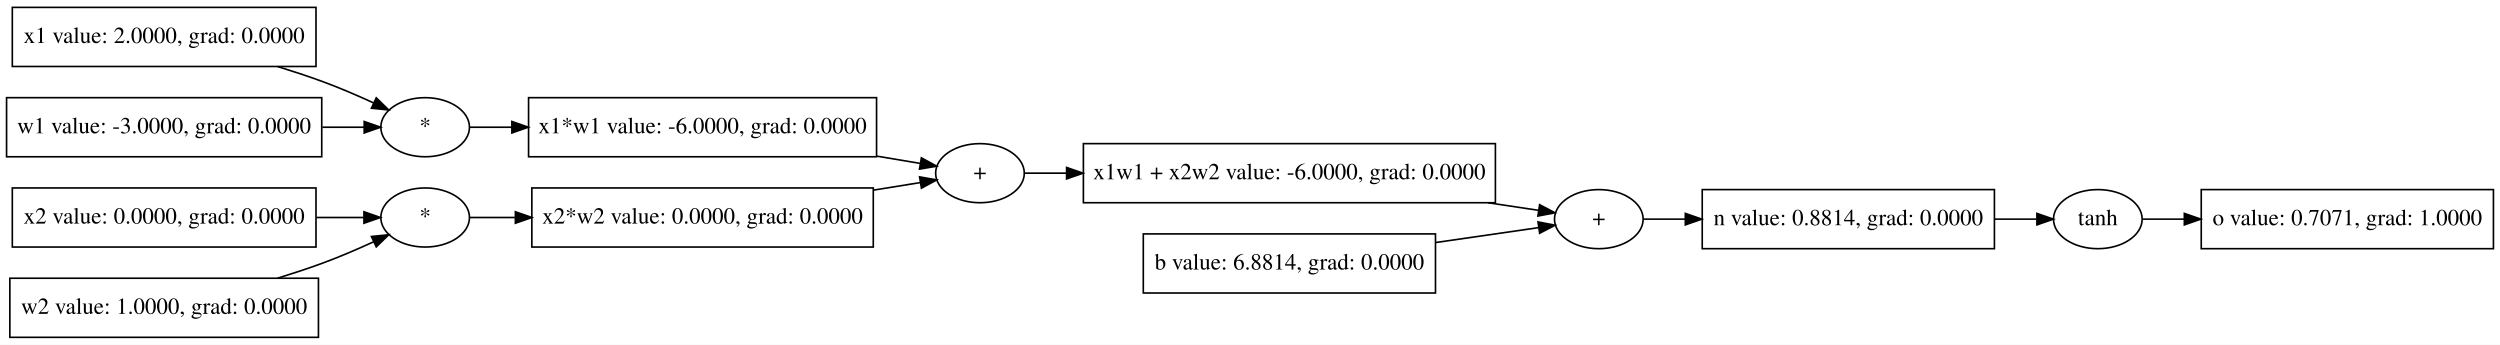
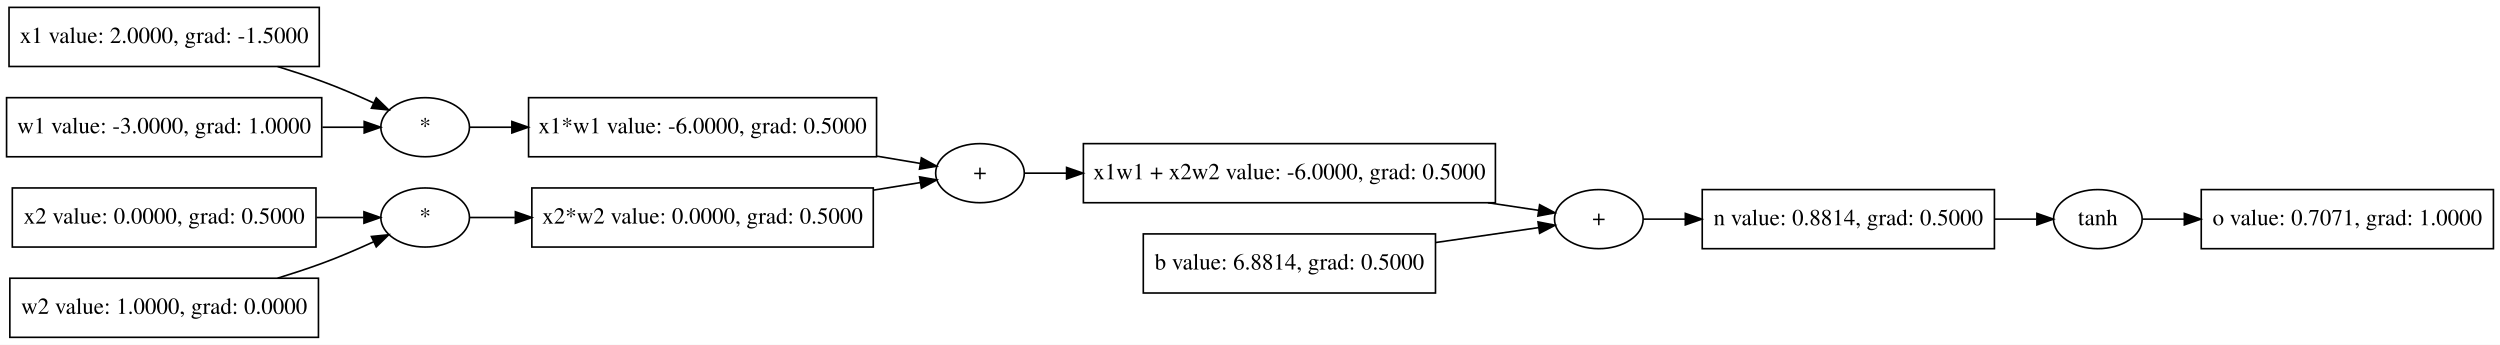
<svg xmlns="http://www.w3.org/2000/svg" width="1523pt" height="210pt" viewBox="0.00 0.00 1523.00 210.00">
  <g id="graph0" class="graph" transform="scale(1 1) rotate(0) translate(4 206)">
    <polygon fill="white" stroke="transparent" points="-4,4 -4,-206 1519,-206 1519,4 -4,4" />
    <g id="node1" class="node">
      <polygon fill="none" stroke="black" points="1337,-54.5 1337,-90.5 1515,-90.5 1515,-54.5 1337,-54.5" />
      <text text-anchor="middle" x="1426" y="-68.8" font-family="Times,serif" font-size="14.00">o value: 0.7071, grad: 1.0000</text>
    </g>
    <g id="node2" class="node">
      <ellipse fill="none" stroke="black" cx="1274" cy="-72.5" rx="27" ry="18" />
      <text text-anchor="middle" x="1274" y="-68.8" font-family="Times,serif" font-size="14.00">tanh</text>
    </g>
    <g id="edge1" class="edge">
      <path fill="none" stroke="black" d="M1301.13,-72.5C1308.65,-72.5 1317.33,-72.5 1326.54,-72.5" />
      <polygon fill="black" stroke="black" points="1326.7,-76 1336.7,-72.5 1326.7,-69 1326.7,-76" />
    </g>
    <g id="node3" class="node">
      <polygon fill="none" stroke="black" points="1033,-54.5 1033,-90.5 1211,-90.5 1211,-54.5 1033,-54.5" />
-       <text text-anchor="middle" x="1122" y="-68.8" font-family="Times,serif" font-size="14.00">n value: 0.8814, grad: 0.0000</text>
+       <text text-anchor="middle" x="1122" y="-68.8" font-family="Times,serif" font-size="14.00">n value: 0.8814, grad: 0.5000</text>
    </g>
    <g id="edge2" class="edge">
      <path fill="none" stroke="black" d="M1211.12,-72.5C1220.07,-72.5 1228.75,-72.5 1236.65,-72.5" />
      <polygon fill="black" stroke="black" points="1236.89,-76 1246.89,-72.5 1236.89,-69 1236.89,-76" />
    </g>
    <g id="node4" class="node">
      <ellipse fill="none" stroke="black" cx="970" cy="-72.5" rx="27" ry="18" />
      <text text-anchor="middle" x="970" y="-68.8" font-family="Times,serif" font-size="14.00">+</text>
    </g>
    <g id="edge3" class="edge">
      <path fill="none" stroke="black" d="M997.13,-72.5C1004.65,-72.5 1013.33,-72.5 1022.54,-72.5" />
      <polygon fill="black" stroke="black" points="1022.7,-76 1032.7,-72.5 1022.7,-69 1022.7,-76" />
    </g>
    <g id="node5" class="node">
      <polygon fill="none" stroke="black" points="656,-82.5 656,-118.5 907,-118.5 907,-82.5 656,-82.5" />
-       <text text-anchor="middle" x="781.5" y="-96.8" font-family="Times,serif" font-size="14.00">x1w1 + x2w2 value: -6.0000, grad: 0.0000</text>
+       <text text-anchor="middle" x="781.5" y="-96.8" font-family="Times,serif" font-size="14.00">x1w1 + x2w2 value: -6.0000, grad: 0.5000</text>
    </g>
    <g id="edge4" class="edge">
      <path fill="none" stroke="black" d="M902.46,-82.49C913.56,-80.82 924.1,-79.24 933.39,-77.85" />
      <polygon fill="black" stroke="black" points="933.94,-81.3 943.31,-76.36 932.9,-74.38 933.94,-81.3" />
    </g>
    <g id="node6" class="node">
      <polygon fill="none" stroke="black" points="692.5,-27.5 692.5,-63.5 870.5,-63.5 870.5,-27.5 692.5,-27.5" />
-       <text text-anchor="middle" x="781.5" y="-41.8" font-family="Times,serif" font-size="14.00">b value: 6.8814, grad: 0.0000</text>
+       <text text-anchor="middle" x="781.5" y="-41.8" font-family="Times,serif" font-size="14.00">b value: 6.8814, grad: 0.5000</text>
    </g>
    <g id="edge5" class="edge">
      <path fill="none" stroke="black" d="M870.56,-58.25C892.79,-61.47 915.42,-64.74 933.37,-67.34" />
      <polygon fill="black" stroke="black" points="932.96,-70.82 943.35,-68.79 933.96,-63.89 932.96,-70.82" />
    </g>
    <g id="node7" class="node">
      <ellipse fill="none" stroke="black" cx="593" cy="-100.5" rx="27" ry="18" />
      <text text-anchor="middle" x="593" y="-96.8" font-family="Times,serif" font-size="14.00">+</text>
    </g>
    <g id="edge6" class="edge">
      <path fill="none" stroke="black" d="M620.33,-100.5C627.7,-100.5 636.25,-100.5 645.5,-100.5" />
      <polygon fill="black" stroke="black" points="645.77,-104 655.77,-100.5 645.77,-97 645.77,-104" />
    </g>
    <g id="node8" class="node">
      <polygon fill="none" stroke="black" points="318,-110.5 318,-146.5 530,-146.5 530,-110.5 318,-110.5" />
-       <text text-anchor="middle" x="424" y="-124.8" font-family="Times,serif" font-size="14.00">x1*w1 value: -6.0000, grad: 0.0000</text>
+       <text text-anchor="middle" x="424" y="-124.8" font-family="Times,serif" font-size="14.00">x1*w1 value: -6.0000, grad: 0.5000</text>
    </g>
    <g id="edge7" class="edge">
      <path fill="none" stroke="black" d="M530.29,-110.85C539.62,-109.28 548.56,-107.78 556.6,-106.44" />
      <polygon fill="black" stroke="black" points="557.31,-109.86 566.6,-104.76 556.16,-102.96 557.31,-109.86" />
    </g>
    <g id="node9" class="node">
      <polygon fill="none" stroke="black" points="320,-55.5 320,-91.5 528,-91.5 528,-55.5 320,-55.5" />
-       <text text-anchor="middle" x="424" y="-69.8" font-family="Times,serif" font-size="14.00">x2*w2 value: 0.0000, grad: 0.0000</text>
+       <text text-anchor="middle" x="424" y="-69.8" font-family="Times,serif" font-size="14.00">x2*w2 value: 0.0000, grad: 0.5000</text>
    </g>
    <g id="edge8" class="edge">
      <path fill="none" stroke="black" d="M528.39,-90.22C538.45,-91.84 548.09,-93.4 556.7,-94.79" />
      <polygon fill="black" stroke="black" points="556.21,-98.26 566.64,-96.4 557.33,-91.35 556.21,-98.26" />
    </g>
    <g id="node10" class="node">
      <ellipse fill="none" stroke="black" cx="255" cy="-128.5" rx="27" ry="18" />
      <text text-anchor="middle" x="255" y="-124.8" font-family="Times,serif" font-size="14.00">*</text>
    </g>
    <g id="edge9" class="edge">
      <path fill="none" stroke="black" d="M282.09,-128.5C289.65,-128.5 298.42,-128.5 307.83,-128.5" />
      <polygon fill="black" stroke="black" points="307.83,-132 317.83,-128.5 307.83,-125 307.83,-132" />
    </g>
    <g id="node11" class="node">
-       <polygon fill="none" stroke="black" points="3.5,-165.5 3.5,-201.5 188.5,-201.5 188.5,-165.5 3.5,-165.5" />
-       <text text-anchor="middle" x="96" y="-179.8" font-family="Times,serif" font-size="14.00">x1 value: 2.0000, grad: 0.0000</text>
+       <polygon fill="none" stroke="black" points="1.5,-165.5 1.5,-201.5 190.5,-201.5 190.5,-165.5 1.5,-165.5" />
+       <text text-anchor="middle" x="96" y="-179.8" font-family="Times,serif" font-size="14.00">x1 value: 2.0000, grad: -1.5000</text>
    </g>
    <g id="edge10" class="edge">
      <path fill="none" stroke="black" d="M165.11,-165.46C174.22,-162.66 183.38,-159.65 192,-156.5 202.51,-152.66 213.73,-147.83 223.69,-143.26" />
      <polygon fill="black" stroke="black" points="225.22,-146.41 232.8,-139.01 222.26,-140.07 225.22,-146.41" />
    </g>
    <g id="node12" class="node">
      <polygon fill="none" stroke="black" points="0,-110.5 0,-146.5 192,-146.5 192,-110.5 0,-110.5" />
-       <text text-anchor="middle" x="96" y="-124.8" font-family="Times,serif" font-size="14.00">w1 value: -3.0000, grad: 0.0000</text>
+       <text text-anchor="middle" x="96" y="-124.8" font-family="Times,serif" font-size="14.00">w1 value: -3.0000, grad: 1.0000</text>
    </g>
    <g id="edge11" class="edge">
      <path fill="none" stroke="black" d="M192.4,-128.5C201.32,-128.5 209.93,-128.5 217.75,-128.5" />
      <polygon fill="black" stroke="black" points="217.86,-132 227.86,-128.5 217.86,-125 217.86,-132" />
    </g>
    <g id="node13" class="node">
      <ellipse fill="none" stroke="black" cx="255" cy="-73.5" rx="27" ry="18" />
      <text text-anchor="middle" x="255" y="-69.8" font-family="Times,serif" font-size="14.00">*</text>
    </g>
    <g id="edge12" class="edge">
      <path fill="none" stroke="black" d="M282.09,-73.5C290.14,-73.5 299.57,-73.5 309.67,-73.5" />
      <polygon fill="black" stroke="black" points="309.97,-77 319.97,-73.5 309.97,-70 309.97,-77" />
    </g>
    <g id="node14" class="node">
      <polygon fill="none" stroke="black" points="3.5,-55.5 3.5,-91.5 188.5,-91.5 188.5,-55.5 3.5,-55.5" />
-       <text text-anchor="middle" x="96" y="-69.8" font-family="Times,serif" font-size="14.00">x2 value: 0.0000, grad: 0.0000</text>
+       <text text-anchor="middle" x="96" y="-69.8" font-family="Times,serif" font-size="14.00">x2 value: 0.0000, grad: 0.5000</text>
    </g>
    <g id="edge13" class="edge">
      <path fill="none" stroke="black" d="M188.78,-73.5C198.9,-73.5 208.71,-73.5 217.52,-73.5" />
      <polygon fill="black" stroke="black" points="217.72,-77 227.72,-73.5 217.72,-70 217.72,-77" />
    </g>
    <g id="node15" class="node">
      <polygon fill="none" stroke="black" points="2,-0.5 2,-36.5 190,-36.5 190,-0.5 2,-0.5" />
      <text text-anchor="middle" x="96" y="-14.8" font-family="Times,serif" font-size="14.00">w2 value: 1.0000, grad: 0.0000</text>
    </g>
    <g id="edge14" class="edge">
      <path fill="none" stroke="black" d="M165.11,-36.54C174.22,-39.34 183.38,-42.35 192,-45.5 202.51,-49.34 213.73,-54.17 223.69,-58.74" />
      <polygon fill="black" stroke="black" points="222.26,-61.93 232.8,-62.99 225.22,-55.59 222.26,-61.93" />
    </g>
  </g>
</svg>
